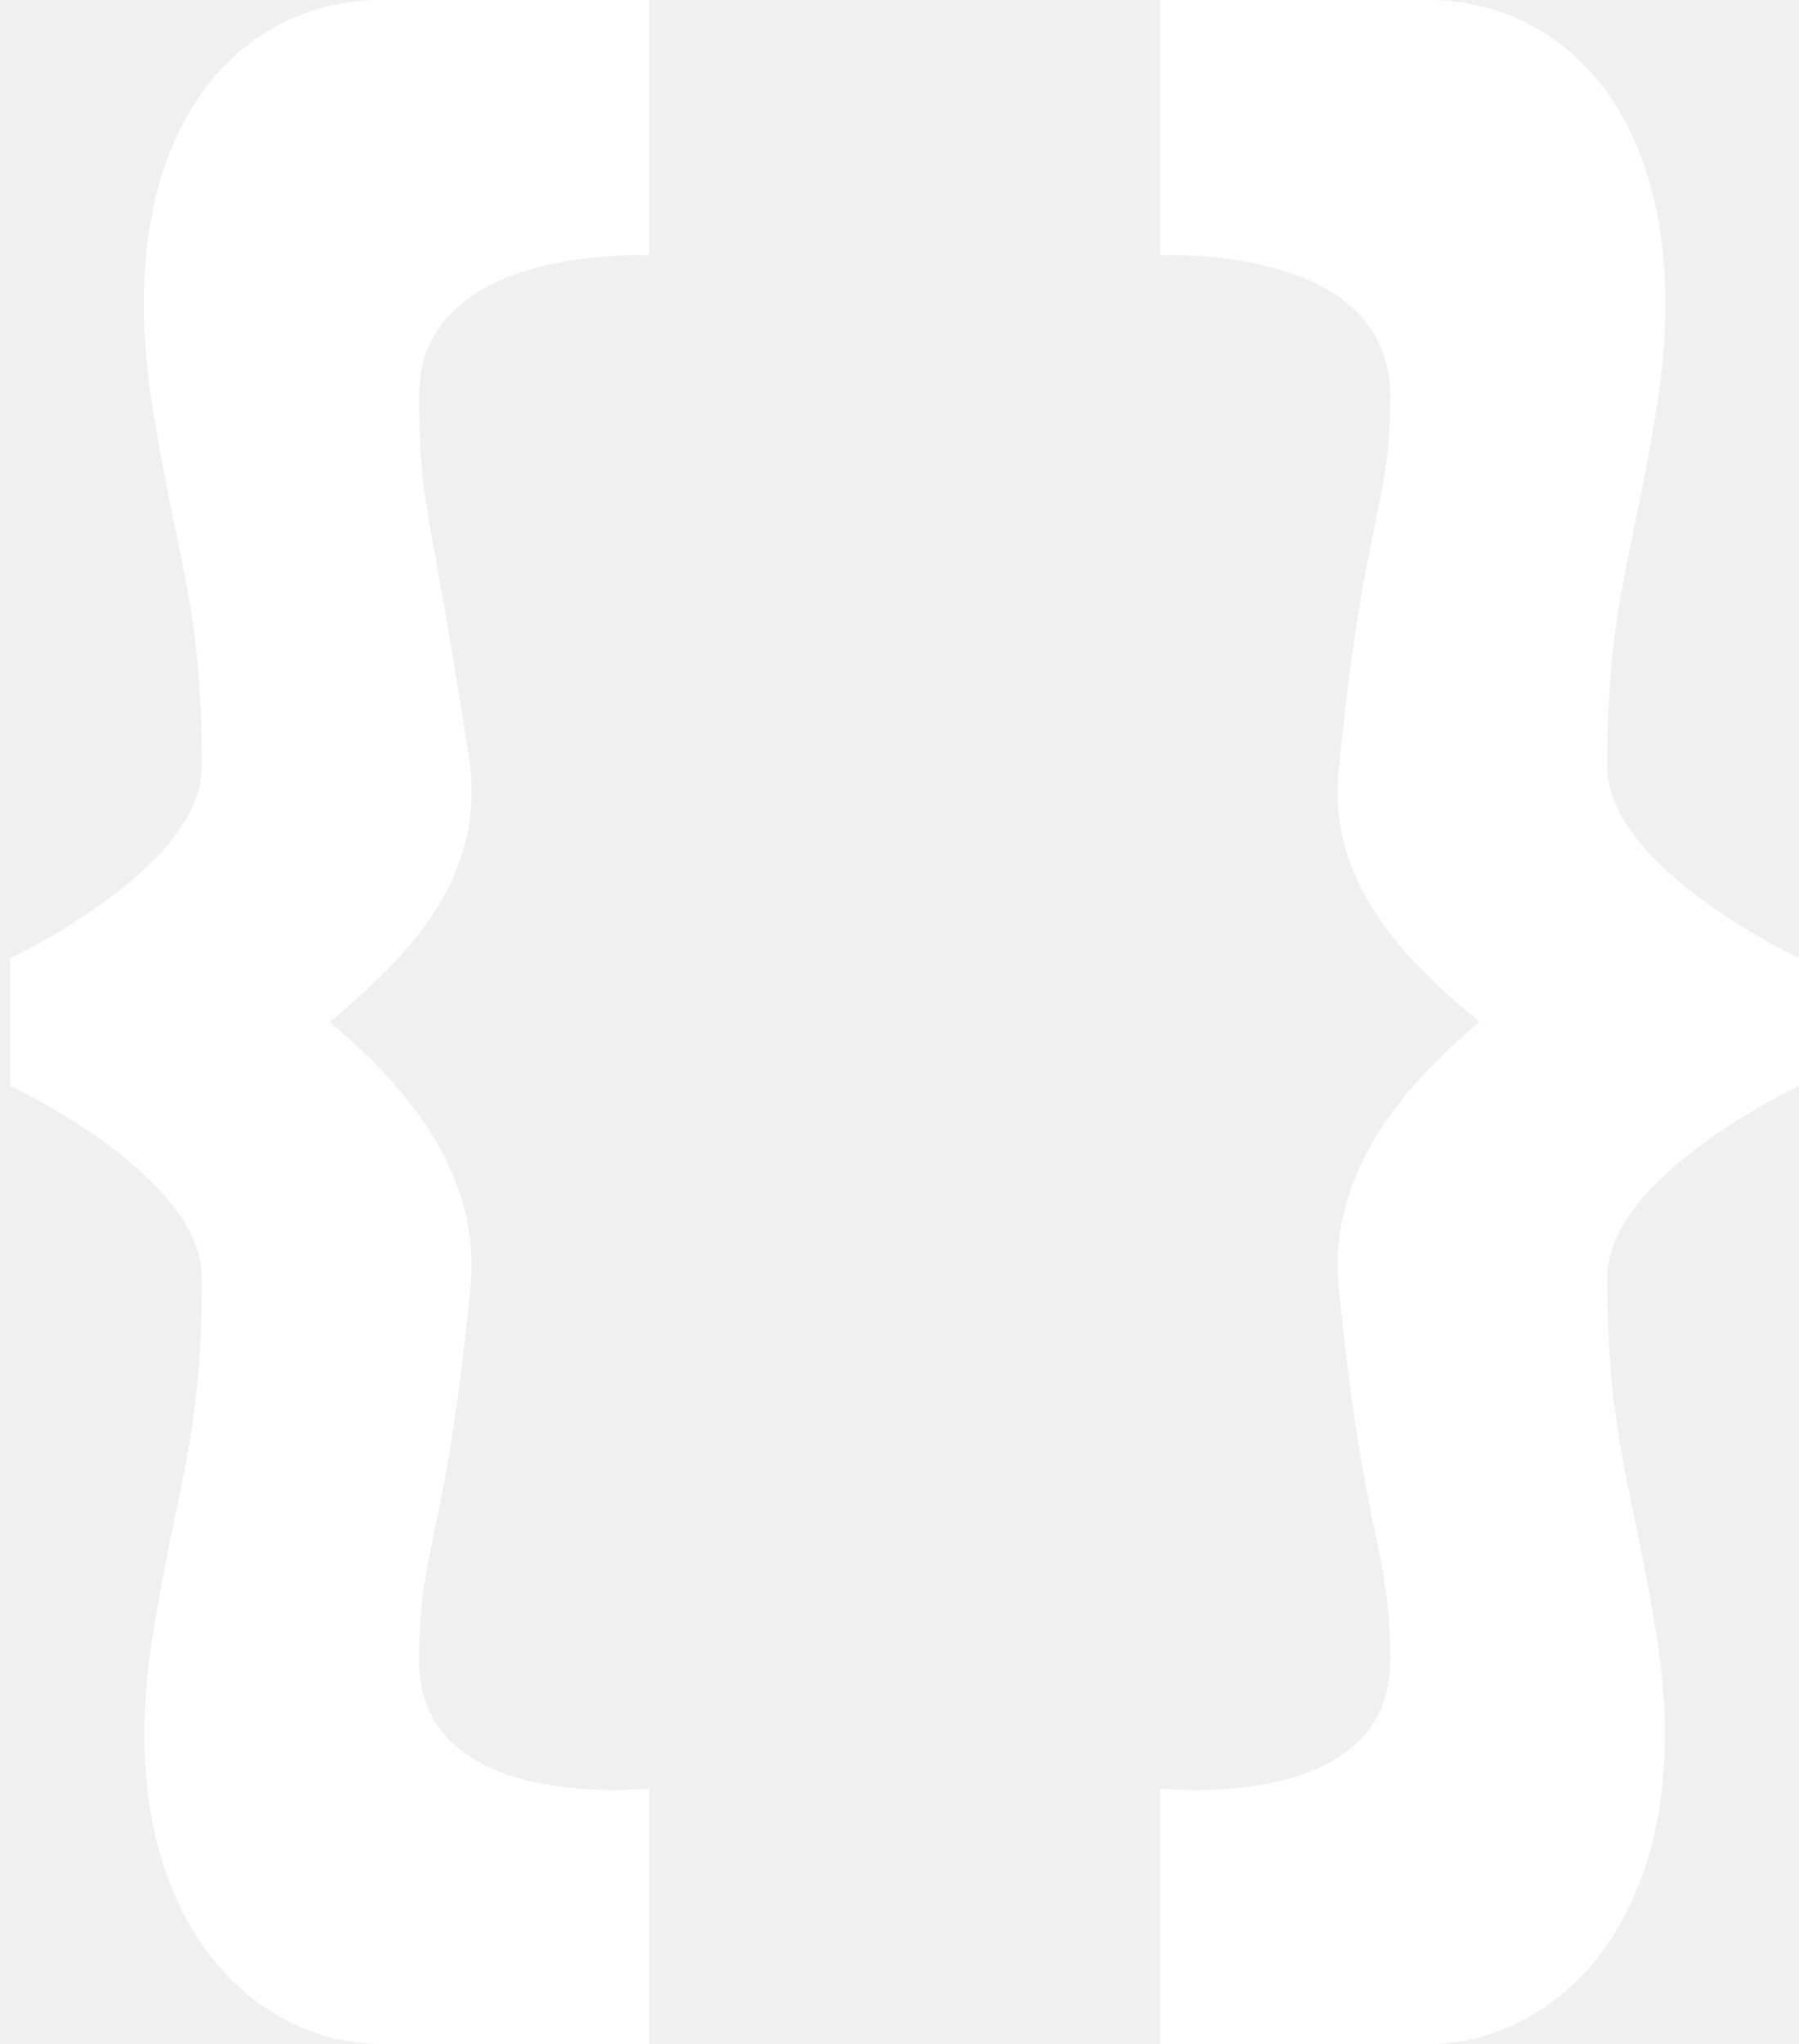
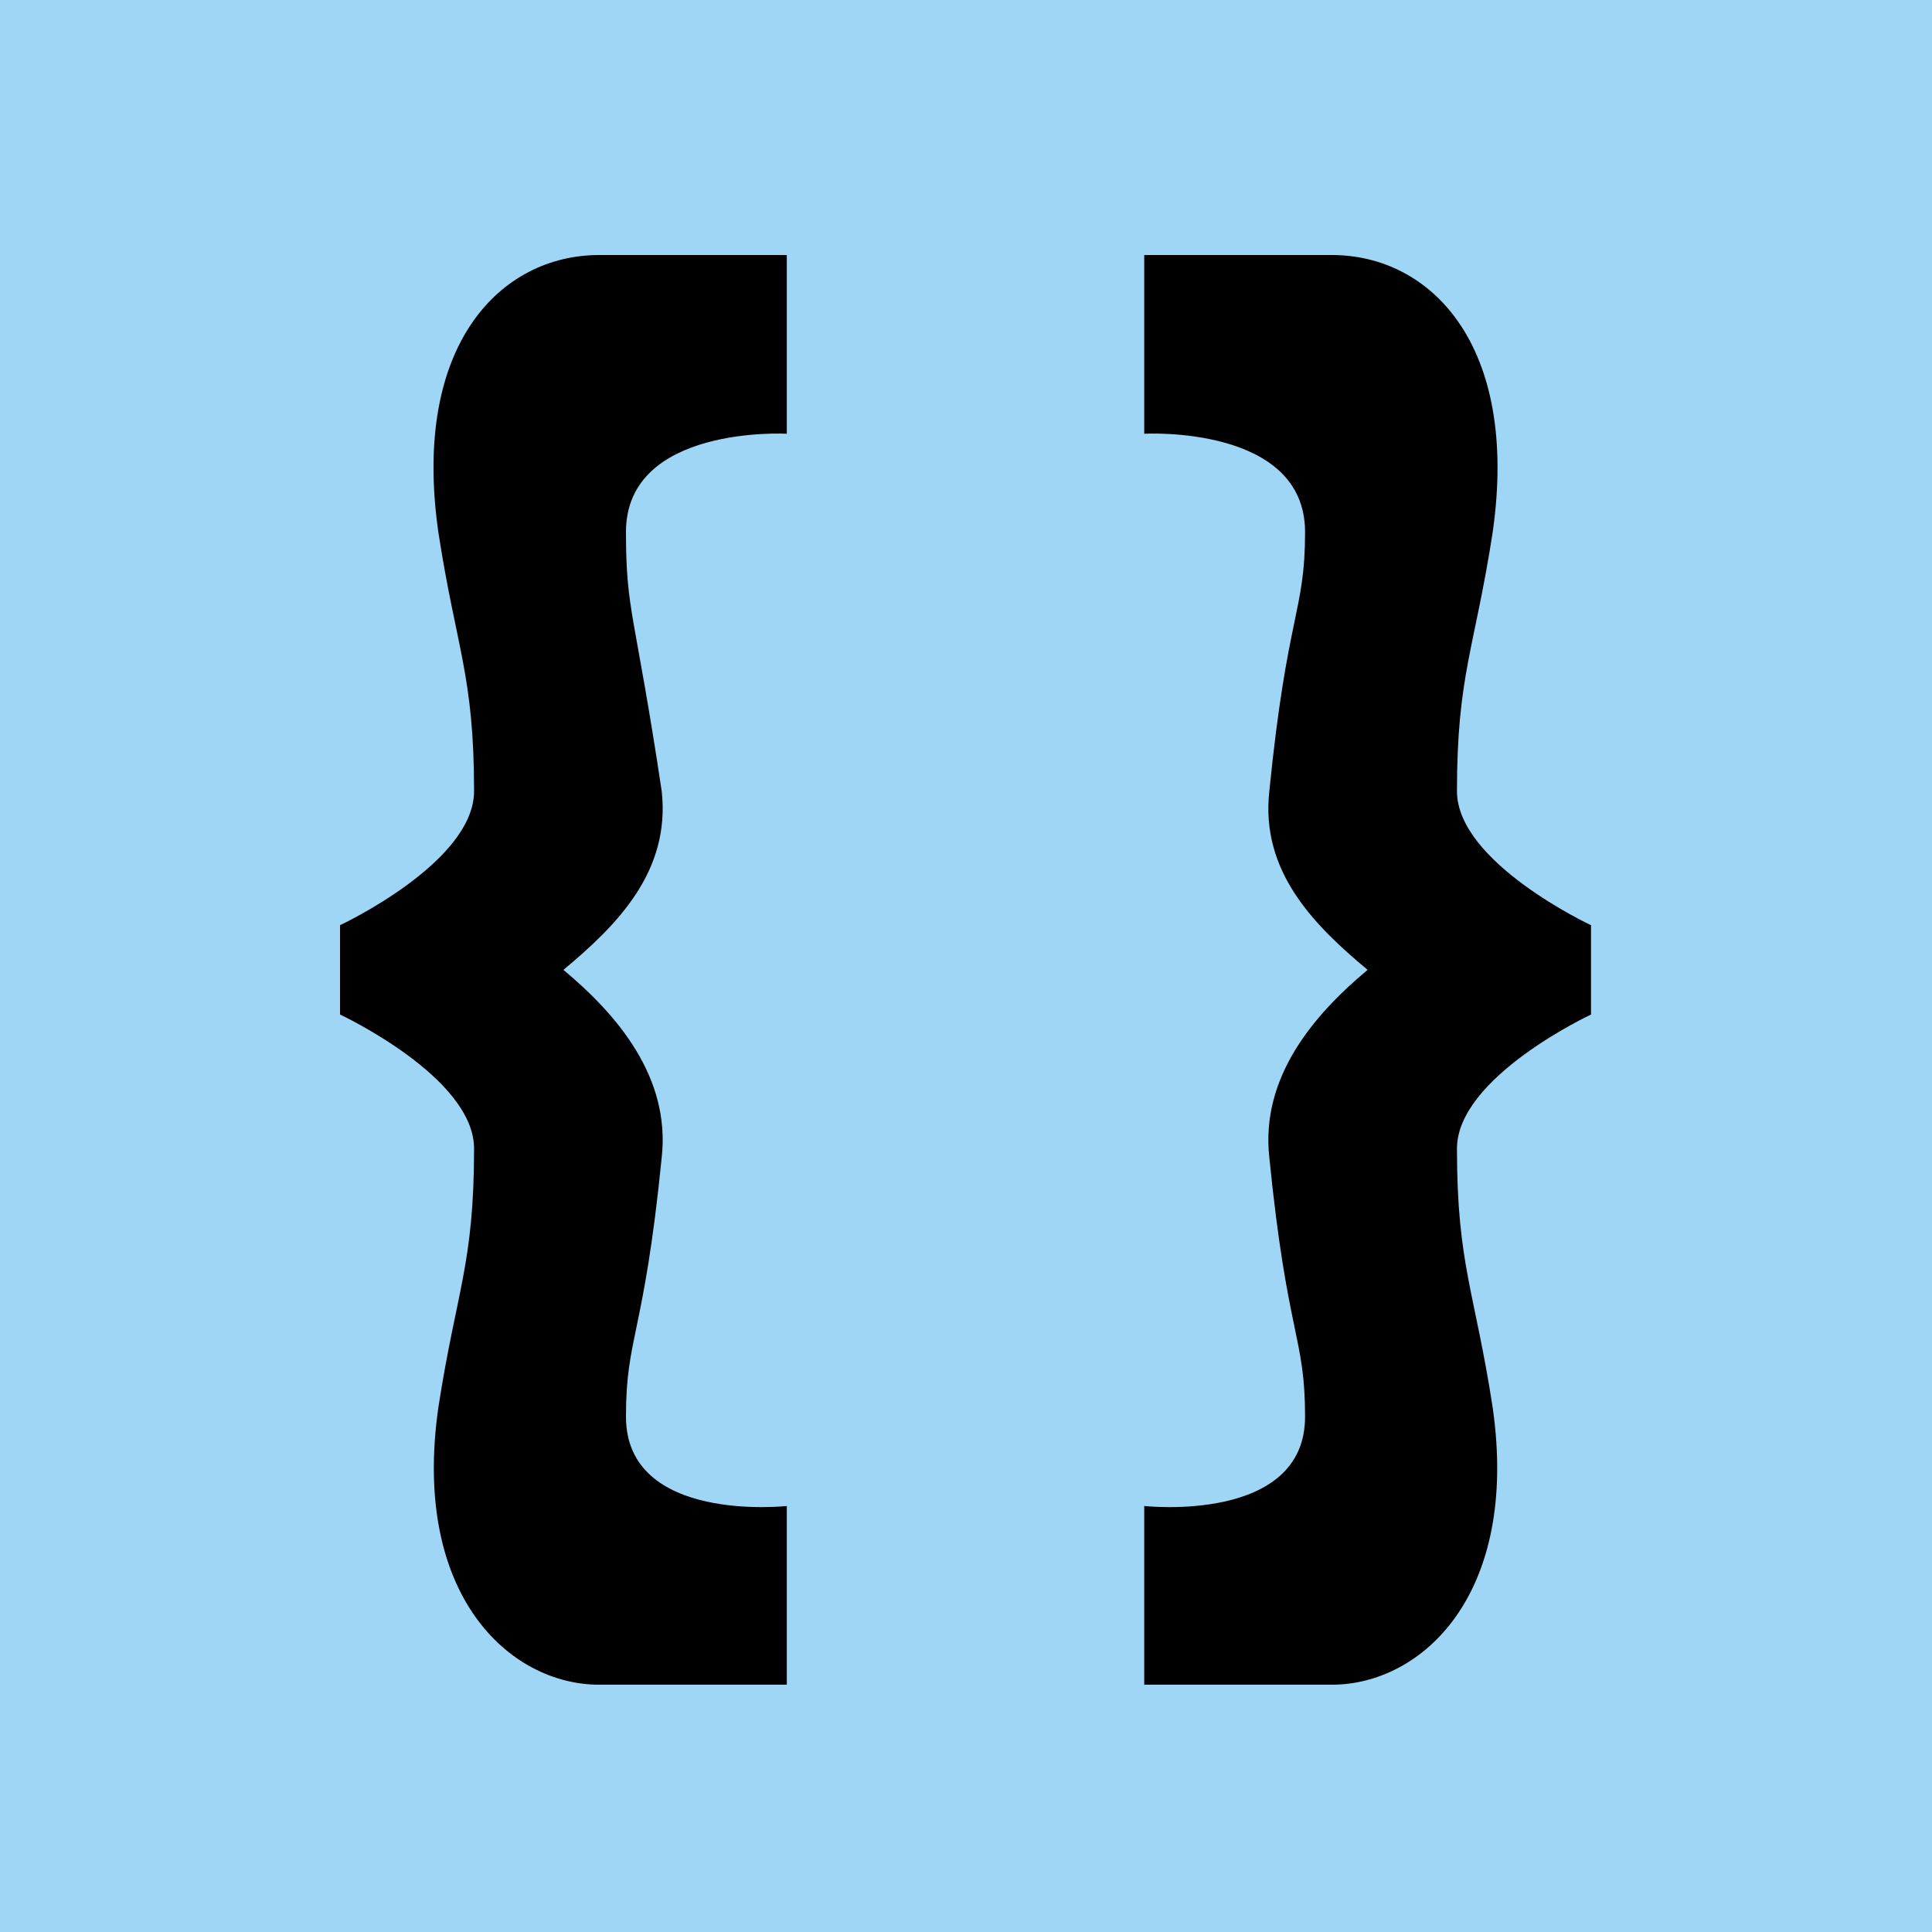
- <svg xmlns="http://www.w3.org/2000/svg" width="88" height="100" viewBox="0 0 88 100" fill="none">
-   <path d="M7.375 19.375C8.625 27.5 9.875 29.375 9.875 37.5C9.875 42.5 0.5 46.875 0.5 46.875V53.125C0.5 53.125 9.875 57.5 9.875 62.5C9.875 70.625 8.625 72.5 7.375 80.625C5.5 93.75 12.375 100 18.625 100H31.75V87.5C31.75 87.5 20.5 88.75 20.5 81.25C20.5 75.625 21.75 75.625 23 63.125C23.625 57.5 19.875 53.125 16.125 50C19.875 46.875 23.625 43.125 23 37.5C21.125 25 20.5 25 20.5 19.375C20.5 11.875 31.75 12.5 31.75 12.5V0H18.625C11.75 0 5.5 6.25 7.375 19.375Z" fill="white" />
-   <path d="M81.125 19.375C79.875 27.5 78.625 29.375 78.625 37.5C78.625 42.5 88 46.875 88 46.875V53.125C88 53.125 78.625 57.5 78.625 62.5C78.625 70.625 79.875 72.5 81.125 80.625C83 93.75 76.125 100 69.875 100H56.75V87.5C56.75 87.5 68 88.75 68 81.25C68 75.625 66.75 75.625 65.5 63.125C64.875 57.5 68.625 53.125 72.375 50C68.625 46.875 64.875 43.125 65.5 37.5C66.75 25 68 25 68 19.375C68 11.875 56.75 12.5 56.75 12.5V0H69.875C76.75 0 83 6.25 81.125 19.375Z" fill="white" />
+ <svg xmlns="http://www.w3.org/2000/svg" width="250" height="250" viewBox="0 0 250 250" fill="none">
+   <rect width="250" height="250" transform="matrix(1 0 0 -1 0 250)" fill="#9FD6F5" />
+   <path d="M56.719 68.844C59.031 83.875 61.344 87.344 61.344 102.375C61.344 111.625 44 119.719 44 119.719V131.281C44 131.281 61.344 139.375 61.344 148.625C61.344 163.656 59.031 167.125 56.719 182.156C53.25 206.438 65.969 218 77.531 218H101.813V194.875C101.813 194.875 81 197.188 81 183.313C81 172.906 83.312 172.906 85.625 149.781C86.781 139.375 79.844 131.281 72.906 125.5C79.844 119.719 86.781 112.781 85.625 102.375C82.156 79.25 81 79.25 81 68.844C81 54.969 101.813 56.125 101.813 56.125V33H77.531C64.812 33 53.25 44.562 56.719 68.844Z" fill="black" />
+   <path d="M193.156 68.844C190.844 83.875 188.531 87.344 188.531 102.375C188.531 111.625 205.875 119.719 205.875 119.719V131.281C205.875 131.281 188.531 139.375 188.531 148.625C188.531 163.656 190.844 167.125 193.156 182.156C196.625 206.438 183.906 218 172.344 218H148.063V194.875C148.063 194.875 168.875 197.188 168.875 183.313C168.875 172.906 166.563 172.906 164.25 149.781C163.094 139.375 170.031 131.281 176.969 125.5C170.031 119.719 163.094 112.781 164.25 102.375C166.563 79.25 168.875 79.25 168.875 68.844C168.875 54.969 148.063 56.125 148.063 56.125V33H172.344C185.063 33 196.625 44.562 193.156 68.844Z" fill="black" />
</svg>
